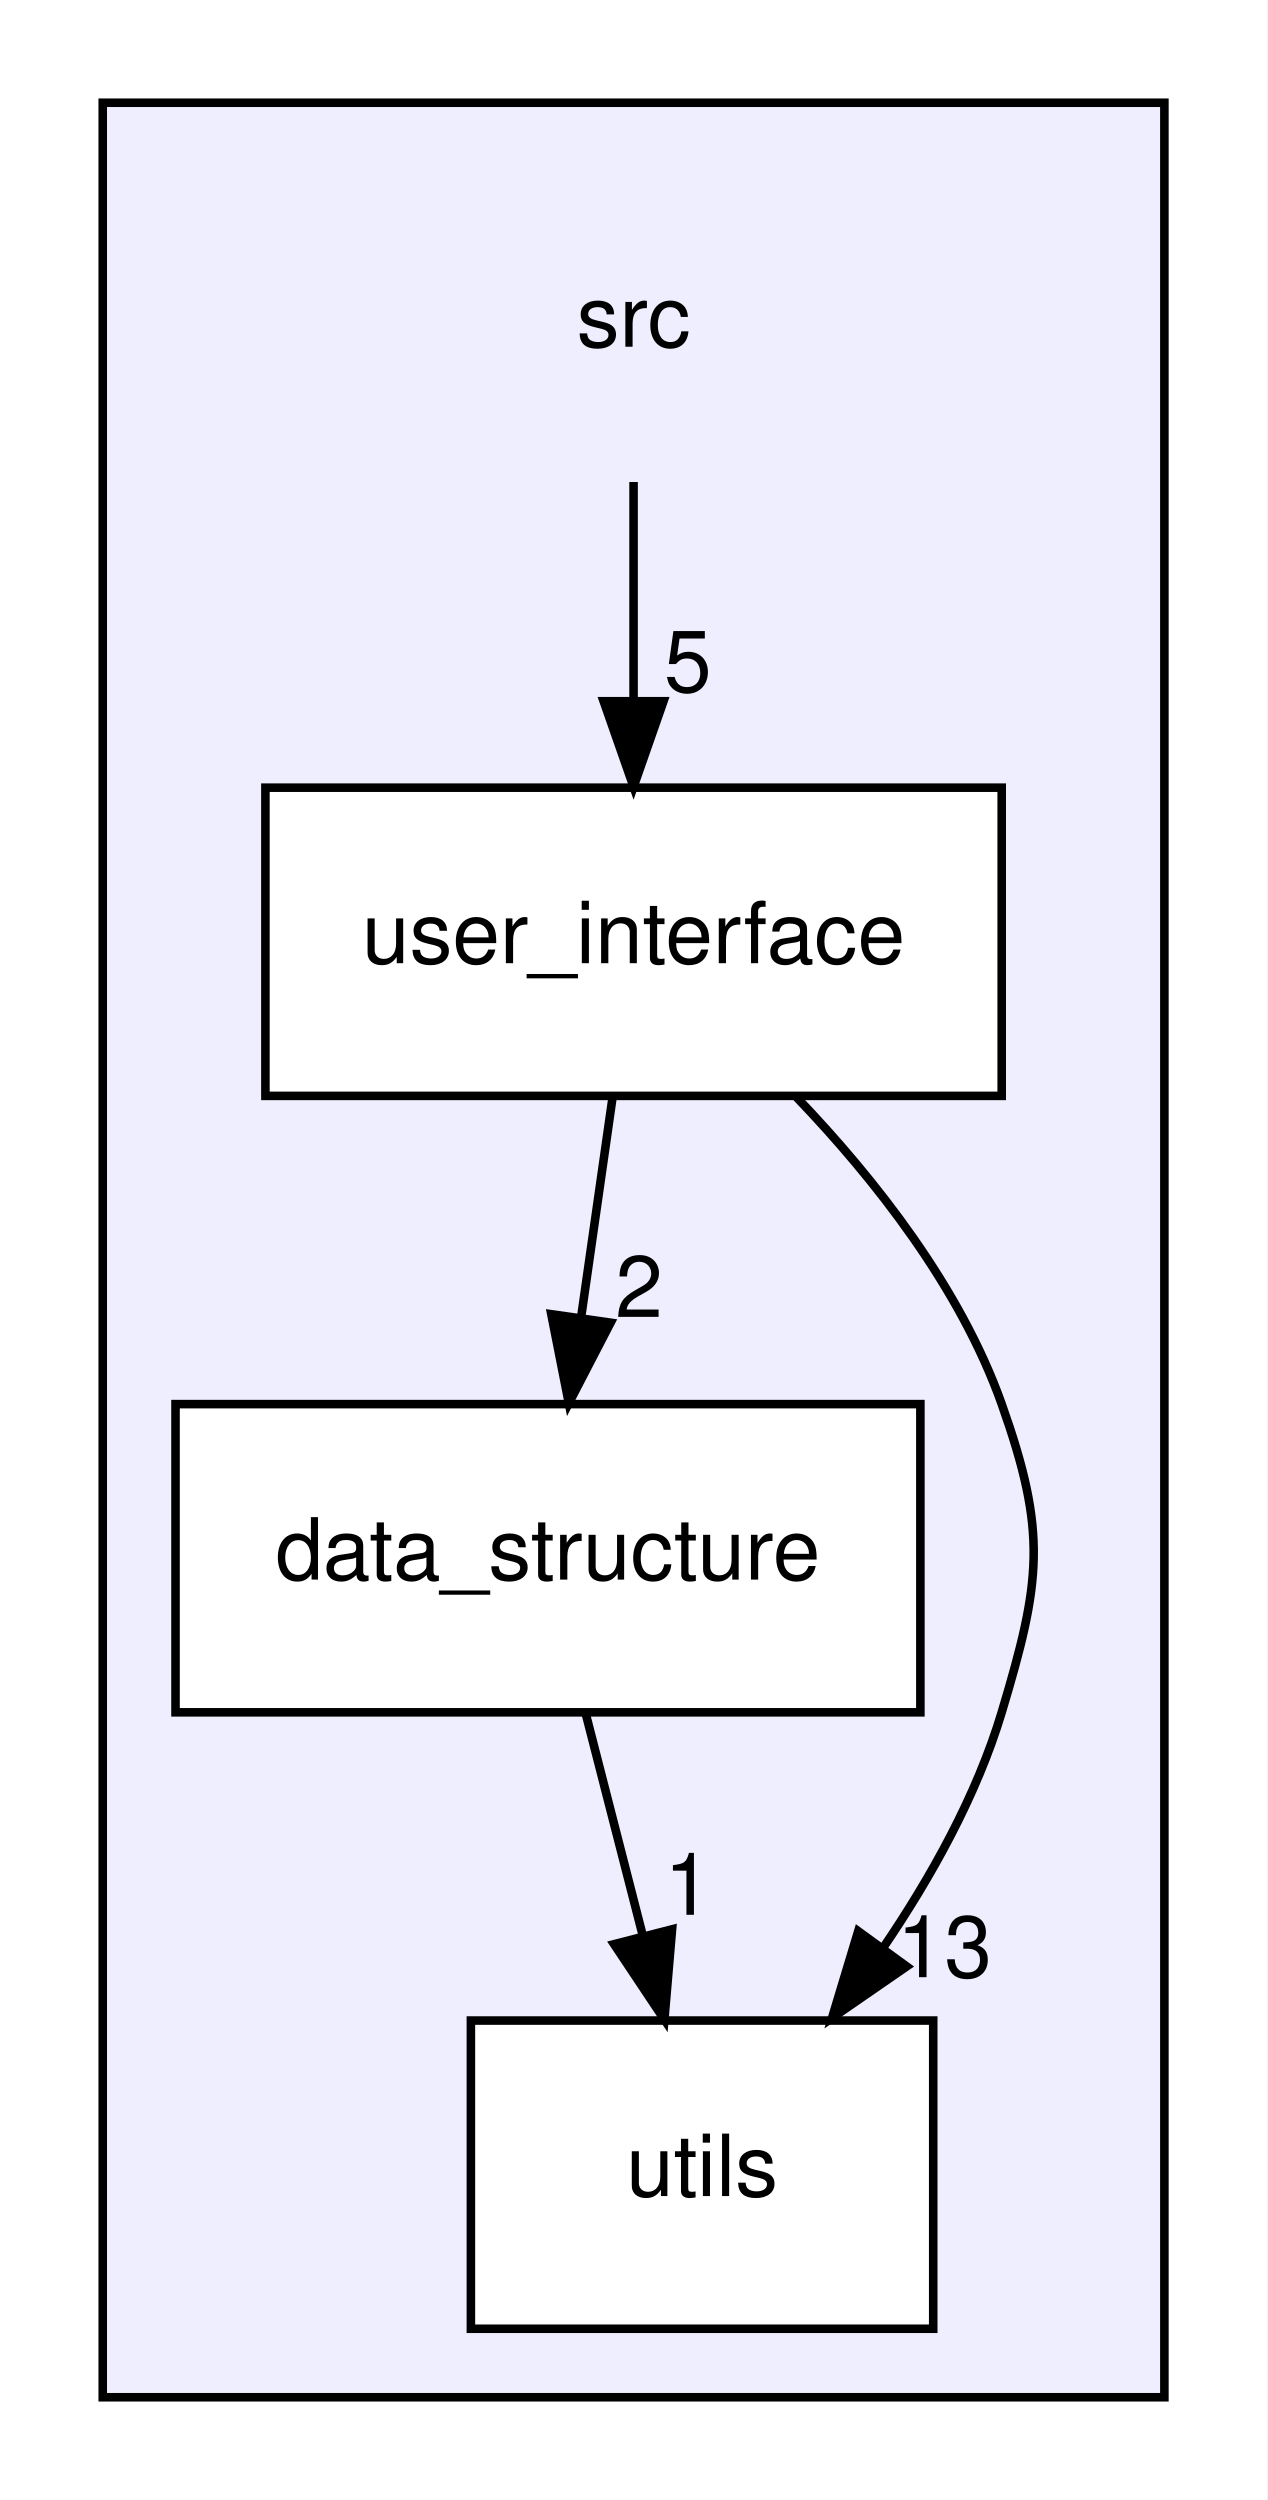
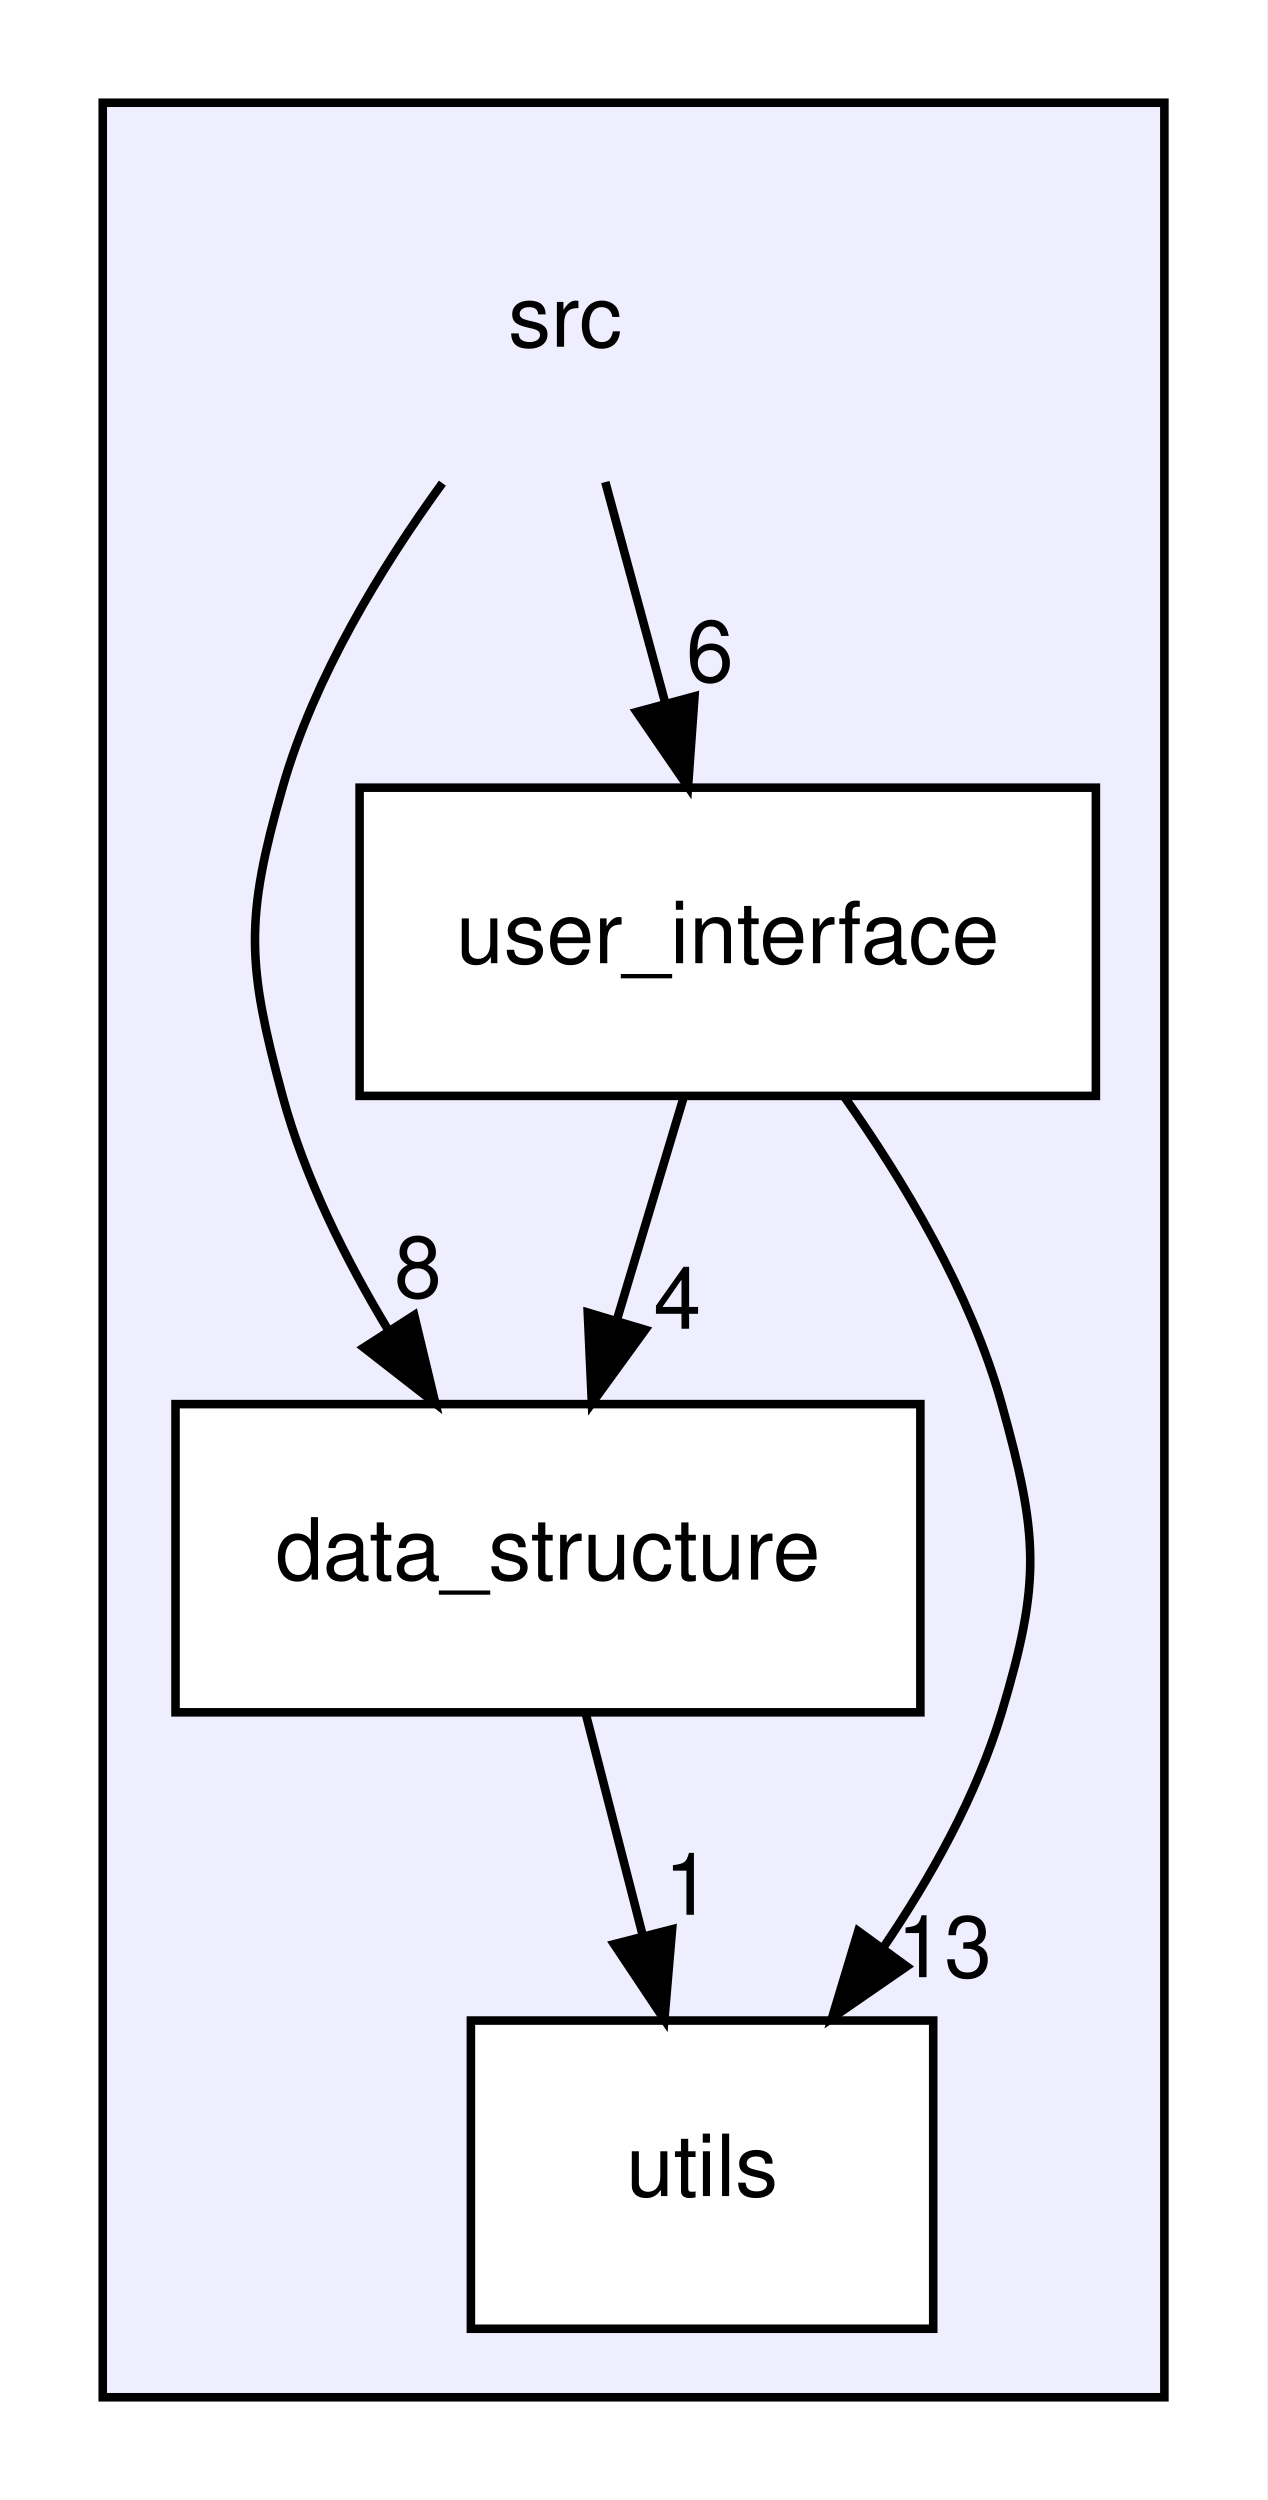
<svg xmlns="http://www.w3.org/2000/svg" xmlns:xlink="http://www.w3.org/1999/xlink" width="148pt" height="292pt" viewBox="0.00 0.00 148.00 292.00">
  <g id="graph0" class="graph" transform="scale(1 1) rotate(0) translate(4 288)">
    <polygon fill="white" stroke="transparent" points="-4,4 -4,-288 144,-288 144,4 -4,4" />
    <g id="clust1" class="cluster">
      <g id="a_clust1">
        <a xlink:href="dir_68267d1309a1af8e8297ef4c3efbcdba.html" target="_top">
          <polygon fill="#eeeeff" stroke="black" points="8,-8 8,-276 132,-276 132,-8 8,-8" />
        </a>
      </g>
    </g>
    <g id="node1" class="node">
-       <text text-anchor="middle" x="70" y="-247.5" font-family="Helvetica,sans-Serif" font-size="10.00">src</text>
-     </g>
-     <g id="node3" class="node">
-       <g id="a_node3">
-         <a xlink:href="dir_3ff33c31d85f61b3fc6158eec2750235.html" target="_top" xlink:title="user_interface">
-           <polygon fill="white" stroke="black" points="113,-196 27,-196 27,-160 113,-160 113,-196" />
-           <text text-anchor="middle" x="70" y="-175.5" font-family="Helvetica,sans-Serif" font-size="10.00">user_interface</text>
-         </a>
-       </g>
-     </g>
-     <g id="edge1" class="edge">
-       <path fill="none" stroke="black" d="M70,-231.7C70,-223.98 70,-214.71 70,-206.11" />
-       <polygon fill="black" stroke="black" points="73.5,-206.1 70,-196.1 66.5,-206.1 73.5,-206.1" />
-       <g id="a_edge1-headlabel">
-         <a xlink:href="dir_000002_000004.html" target="_top" xlink:title="5">
-           <text text-anchor="middle" x="76.34" y="-207.2" font-family="Helvetica,sans-Serif" font-size="10.00">5</text>
-         </a>
-       </g>
+       <text text-anchor="middle" x="62" y="-247.5" font-family="Helvetica,sans-Serif" font-size="10.00">src</text>
    </g>
    <g id="node2" class="node">
      <g id="a_node2">
        <a xlink:href="dir_981422f615e1f86fc178e6fbecda1da3.html" target="_top" xlink:title="data_structure">
          <polygon fill="white" stroke="black" points="103.5,-124 16.5,-124 16.5,-88 103.5,-88 103.5,-124" />
          <text text-anchor="middle" x="60" y="-103.5" font-family="Helvetica,sans-Serif" font-size="10.00">data_structure</text>
+         </a>
+       </g>
+     </g>
+     <g id="edge2" class="edge">
+       <path fill="none" stroke="black" d="M47.67,-231.57C40.55,-221.76 32.69,-208.92 29,-196 24.6,-180.62 24.82,-175.44 29,-160 31.58,-150.48 36.34,-140.92 41.38,-132.59" />
+       <polygon fill="black" stroke="black" points="44.38,-134.39 46.85,-124.09 38.49,-130.6 44.38,-134.39" />
+       <g id="a_edge2-headlabel">
+         <a xlink:href="dir_000002_000003.html" target="_top" xlink:title="8">
+           <text text-anchor="middle" x="44.82" y="-136.45" font-family="Helvetica,sans-Serif" font-size="10.00">8</text>
+         </a>
+       </g>
+     </g>
+     <g id="node3" class="node">
+       <g id="a_node3">
+         <a xlink:href="dir_3ff33c31d85f61b3fc6158eec2750235.html" target="_top" xlink:title="user_interface">
+           <polygon fill="white" stroke="black" points="124,-196 38,-196 38,-160 124,-160 124,-196" />
+           <text text-anchor="middle" x="81" y="-175.5" font-family="Helvetica,sans-Serif" font-size="10.00">user_interface</text>
+         </a>
+       </g>
+     </g>
+     <g id="edge1" class="edge">
+       <path fill="none" stroke="black" d="M66.7,-231.7C68.81,-223.9 71.36,-214.51 73.72,-205.83" />
+       <polygon fill="black" stroke="black" points="77.12,-206.67 76.36,-196.1 70.36,-204.84 77.12,-206.67" />
+       <g id="a_edge1-headlabel">
+         <a xlink:href="dir_000002_000004.html" target="_top" xlink:title="6">
+           <text text-anchor="middle" x="78.91" y="-208.38" font-family="Helvetica,sans-Serif" font-size="10.00">6</text>
        </a>
      </g>
    </g>
    <g id="node4" class="node">
      <g id="a_node4">
        <a xlink:href="dir_313caf1132e152dd9b58bea13a4052ca.html" target="_top" xlink:title="utils">
          <polygon fill="white" stroke="black" points="105,-52 51,-52 51,-16 105,-16 105,-52" />
          <text text-anchor="middle" x="78" y="-31.5" font-family="Helvetica,sans-Serif" font-size="10.00">utils</text>
        </a>
      </g>
    </g>
-     <g id="edge4" class="edge">
+     <g id="edge5" class="edge">
      <path fill="none" stroke="black" d="M64.45,-87.7C66.45,-79.9 68.87,-70.51 71.1,-61.83" />
      <polygon fill="black" stroke="black" points="74.5,-62.66 73.6,-52.1 67.72,-60.92 74.5,-62.66" />
-       <g id="a_edge4-headlabel">
+       <g id="a_edge5-headlabel">
        <a xlink:href="dir_000003_000005.html" target="_top" xlink:title="1">
          <text text-anchor="middle" x="76.36" y="-64.35" font-family="Helvetica,sans-Serif" font-size="10.00">1</text>
        </a>
      </g>
    </g>
-     <g id="edge3" class="edge">
-       <path fill="none" stroke="black" d="M67.53,-159.7C66.43,-151.98 65.1,-142.71 63.87,-134.11" />
-       <polygon fill="black" stroke="black" points="67.32,-133.51 62.44,-124.1 60.39,-134.5 67.32,-133.51" />
-       <g id="a_edge3-headlabel">
-         <a xlink:href="dir_000004_000003.html" target="_top" xlink:title="2">
-           <text text-anchor="middle" x="70.64" y="-134.17" font-family="Helvetica,sans-Serif" font-size="10.00">2</text>
+     <g id="edge4" class="edge">
+       <path fill="none" stroke="black" d="M75.81,-159.7C73.47,-151.9 70.65,-142.51 68.05,-133.83" />
+       <polygon fill="black" stroke="black" points="71.36,-132.68 65.13,-124.1 64.65,-134.69 71.36,-132.68" />
+       <g id="a_edge4-headlabel">
+         <a xlink:href="dir_000004_000003.html" target="_top" xlink:title="4">
+           <text text-anchor="middle" x="75.11" y="-132.8" font-family="Helvetica,sans-Serif" font-size="10.00">4</text>
        </a>
      </g>
    </g>
-     <g id="edge2" class="edge">
-       <path fill="none" stroke="black" d="M89.04,-159.84C98.18,-150.3 108.17,-137.62 113,-124 118.35,-108.92 117.6,-103.32 113,-88 110.08,-78.28 104.74,-68.7 99.09,-60.41" />
+     <g id="edge3" class="edge">
+       <path fill="none" stroke="black" d="M94.56,-159.97C101.56,-150.09 109.37,-137.05 113,-124 117.29,-108.59 117.6,-103.32 113,-88 110.08,-78.28 104.74,-68.7 99.09,-60.41" />
      <polygon fill="black" stroke="black" points="101.9,-58.32 93.18,-52.3 96.24,-62.44 101.9,-58.32" />
-       <g id="a_edge2-headlabel">
+       <g id="a_edge3-headlabel">
        <a xlink:href="dir_000004_000005.html" target="_top" xlink:title="13">
          <text text-anchor="middle" x="106.31" y="-57.06" font-family="Helvetica,sans-Serif" font-size="10.00">13</text>
        </a>
      </g>
    </g>
  </g>
</svg>
